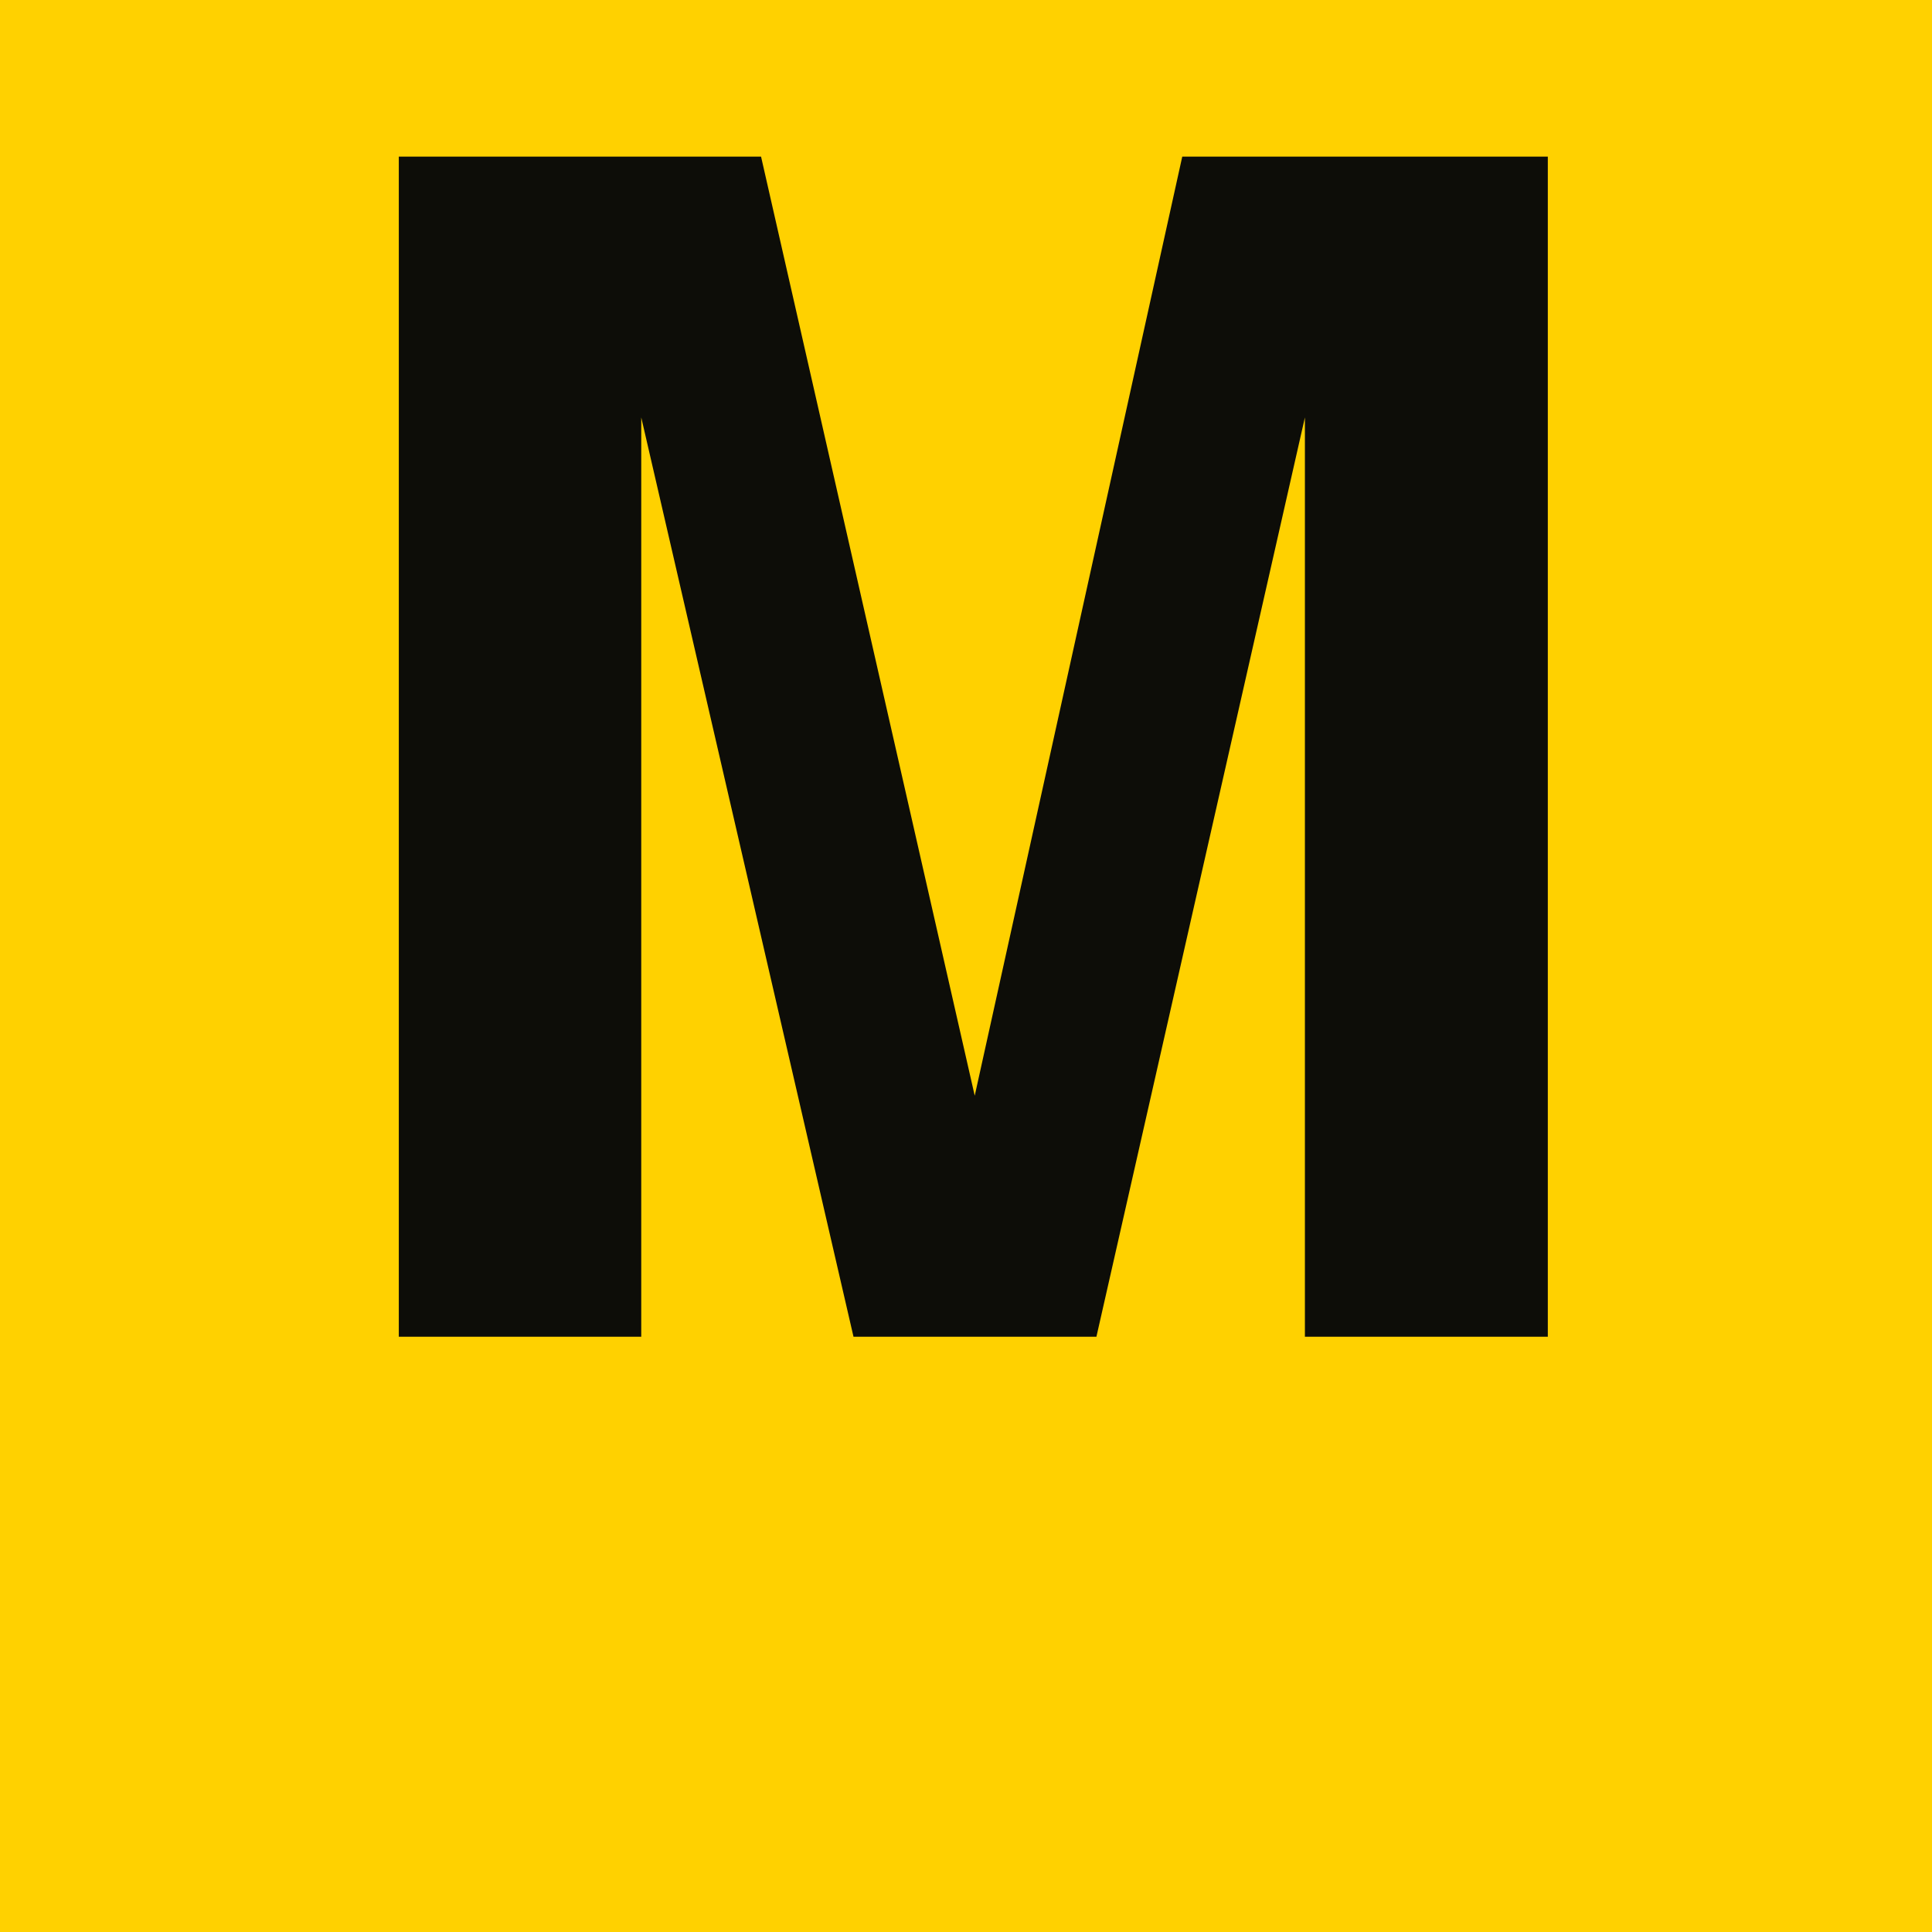
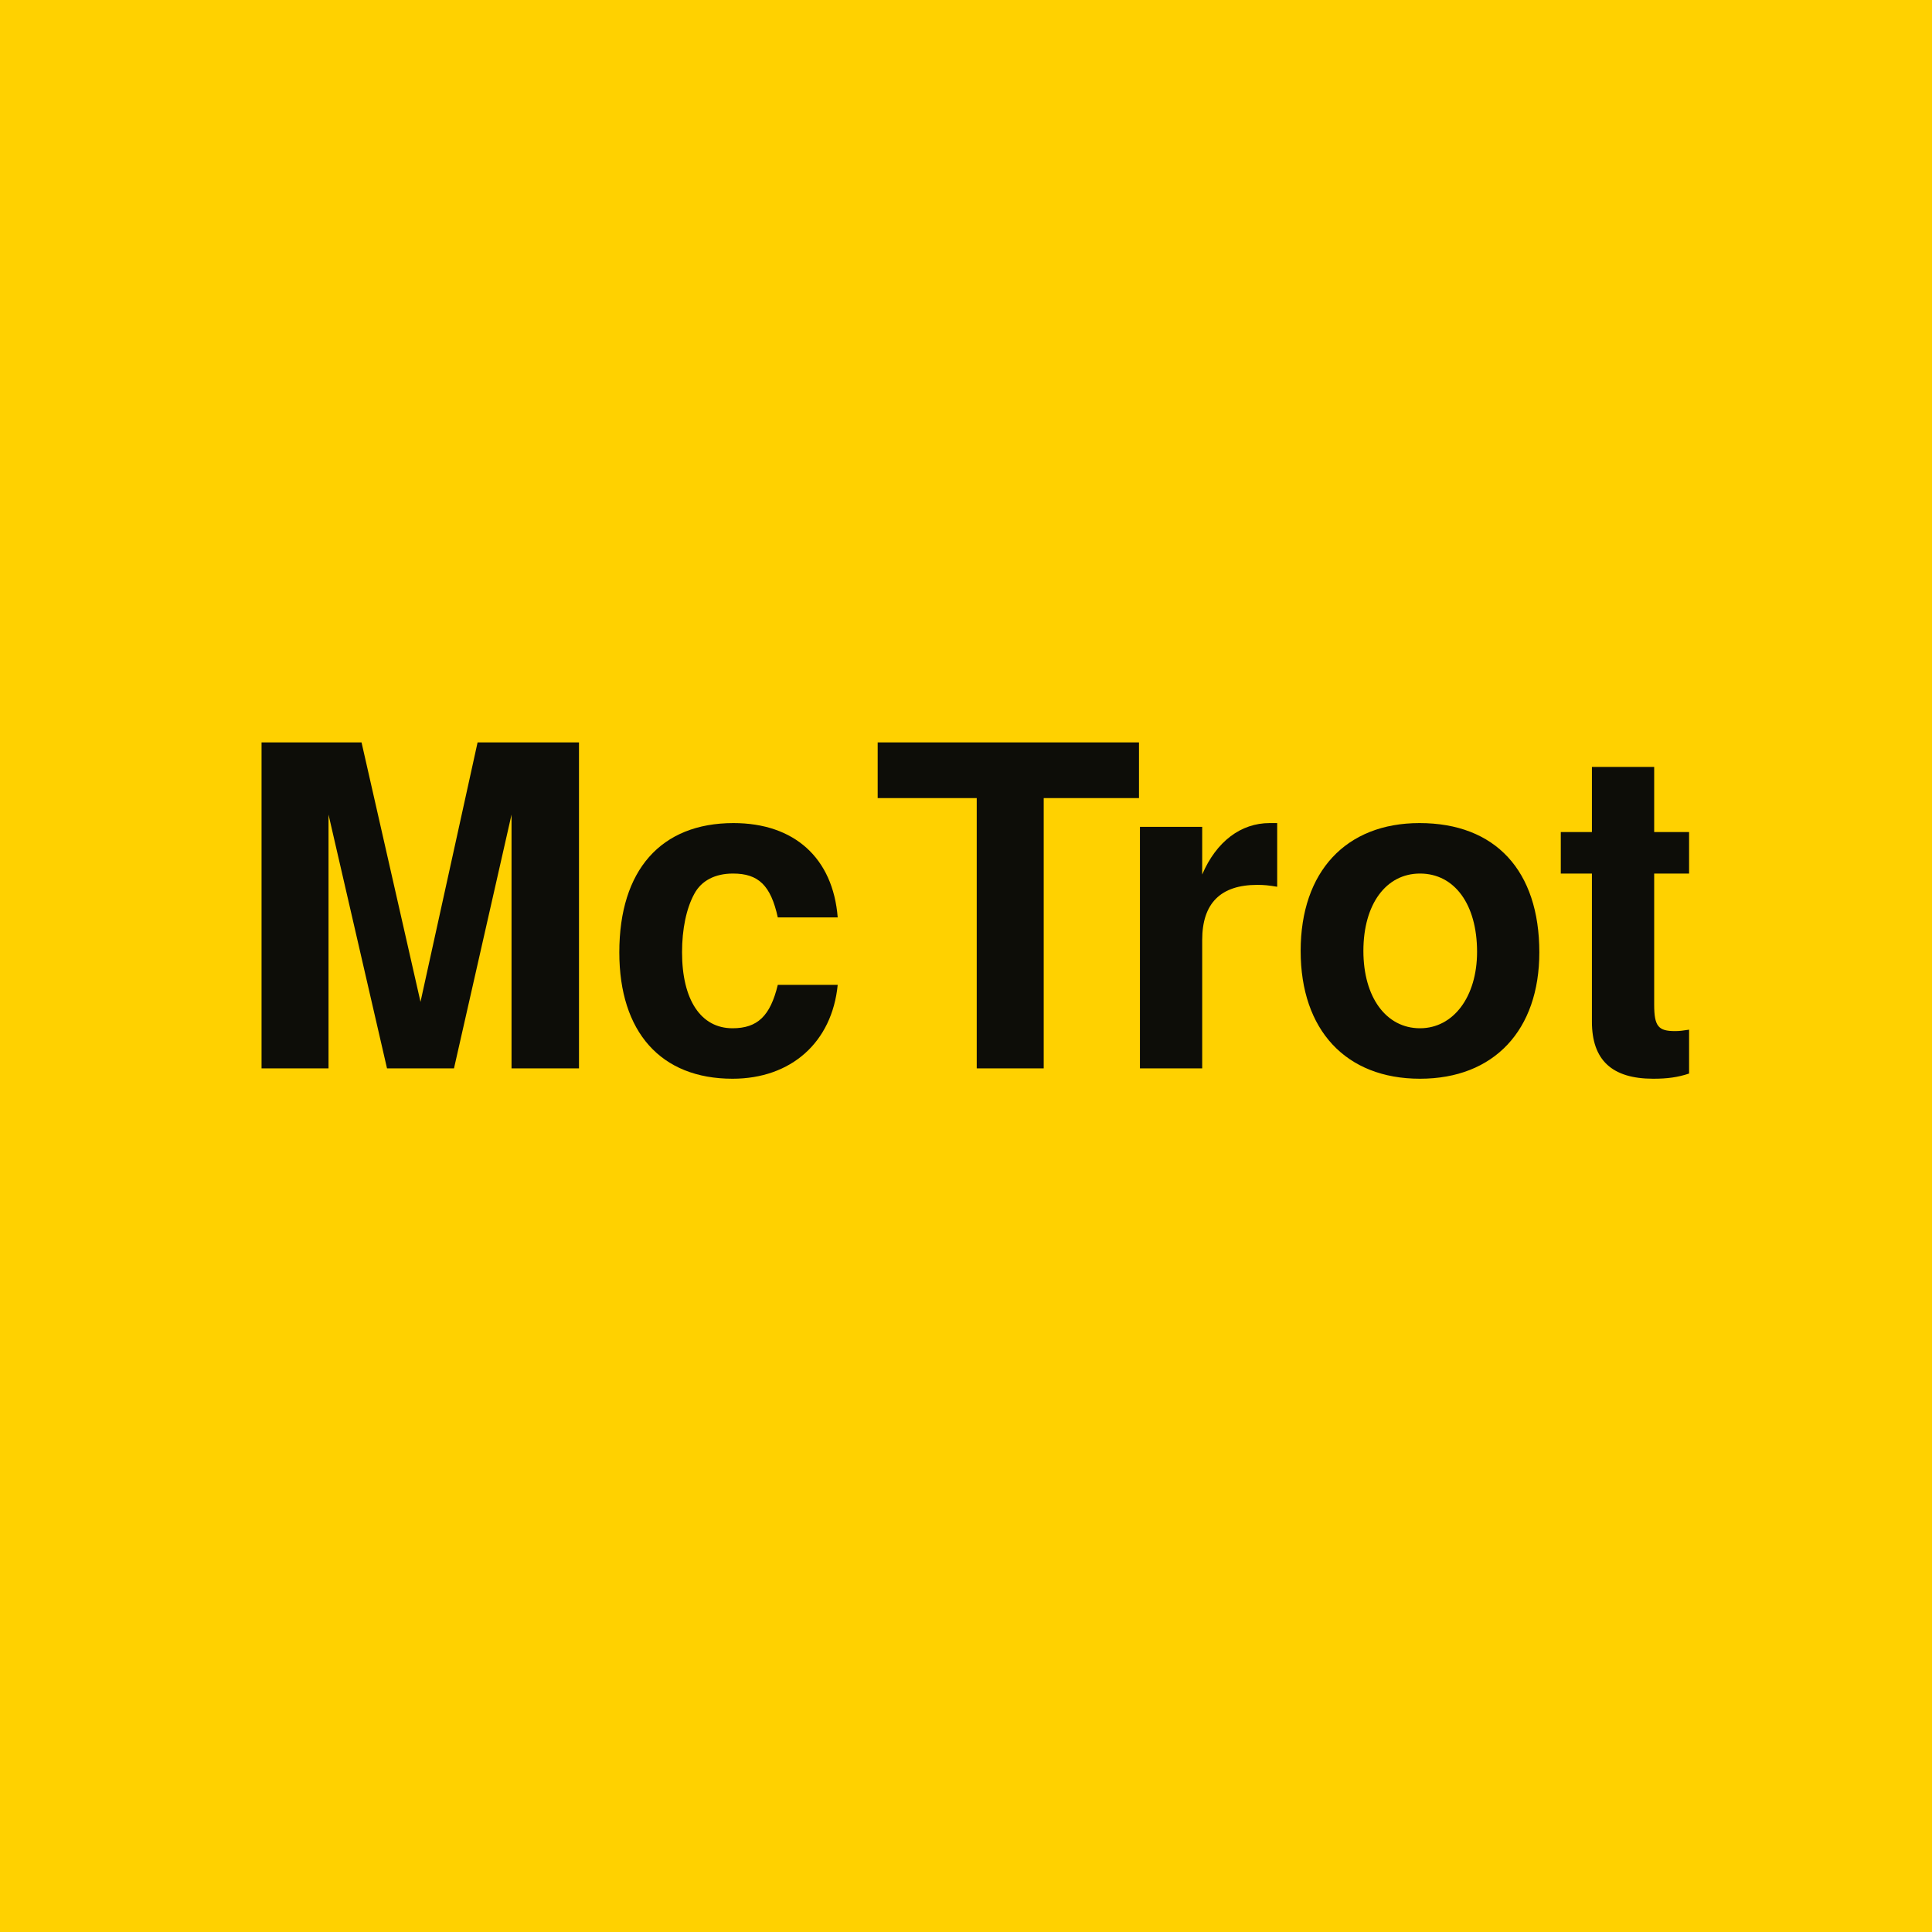
<svg xmlns="http://www.w3.org/2000/svg" viewBox="0 0 64 64">
-   <style>
-   .dark{ display:none }
-   @media (prefers-color-scheme: dark){ .light{ display:none } .dark{ display:inline } }
- </style>
-   <g class="light">
+   <g class="mark">
    <rect width="64" height="64" rx="0.00" fill="#FFD100" />
-     <text x="32" y="32.00" text-anchor="middle" dominant-baseline="central" font-family="Helvetica Neue, Helvetica, Arial, sans-serif" font-weight="700" font-size="53.63" fill="#0D0D08">M</text>
-   </g>
-   <g class="dark">
-     <rect width="64" height="64" rx="0.00" fill="#E8B800" />
-     <text x="32" y="32.00" text-anchor="middle" dominant-baseline="central" font-family="Helvetica Neue, Helvetica, Arial, sans-serif" font-weight="700" font-size="53.63" fill="#0A0A06">M</text>
+     <text x="7.68" y="32.00" text-anchor="start" dominant-baseline="central" font-family="&quot;Helvetica Neue&quot;, Helvetica, Arial, sans-serif" font-weight="700" font-size="14.81" fill="#0D0D08">Mc</text>
+     <text x="28.87" y="32.00" text-anchor="start" dominant-baseline="central" font-family="&quot;Helvetica Neue&quot;, Helvetica, Arial, sans-serif" font-weight="700" font-size="14.81" fill="#0D0D08">Trot</text>
  </g>
</svg>
